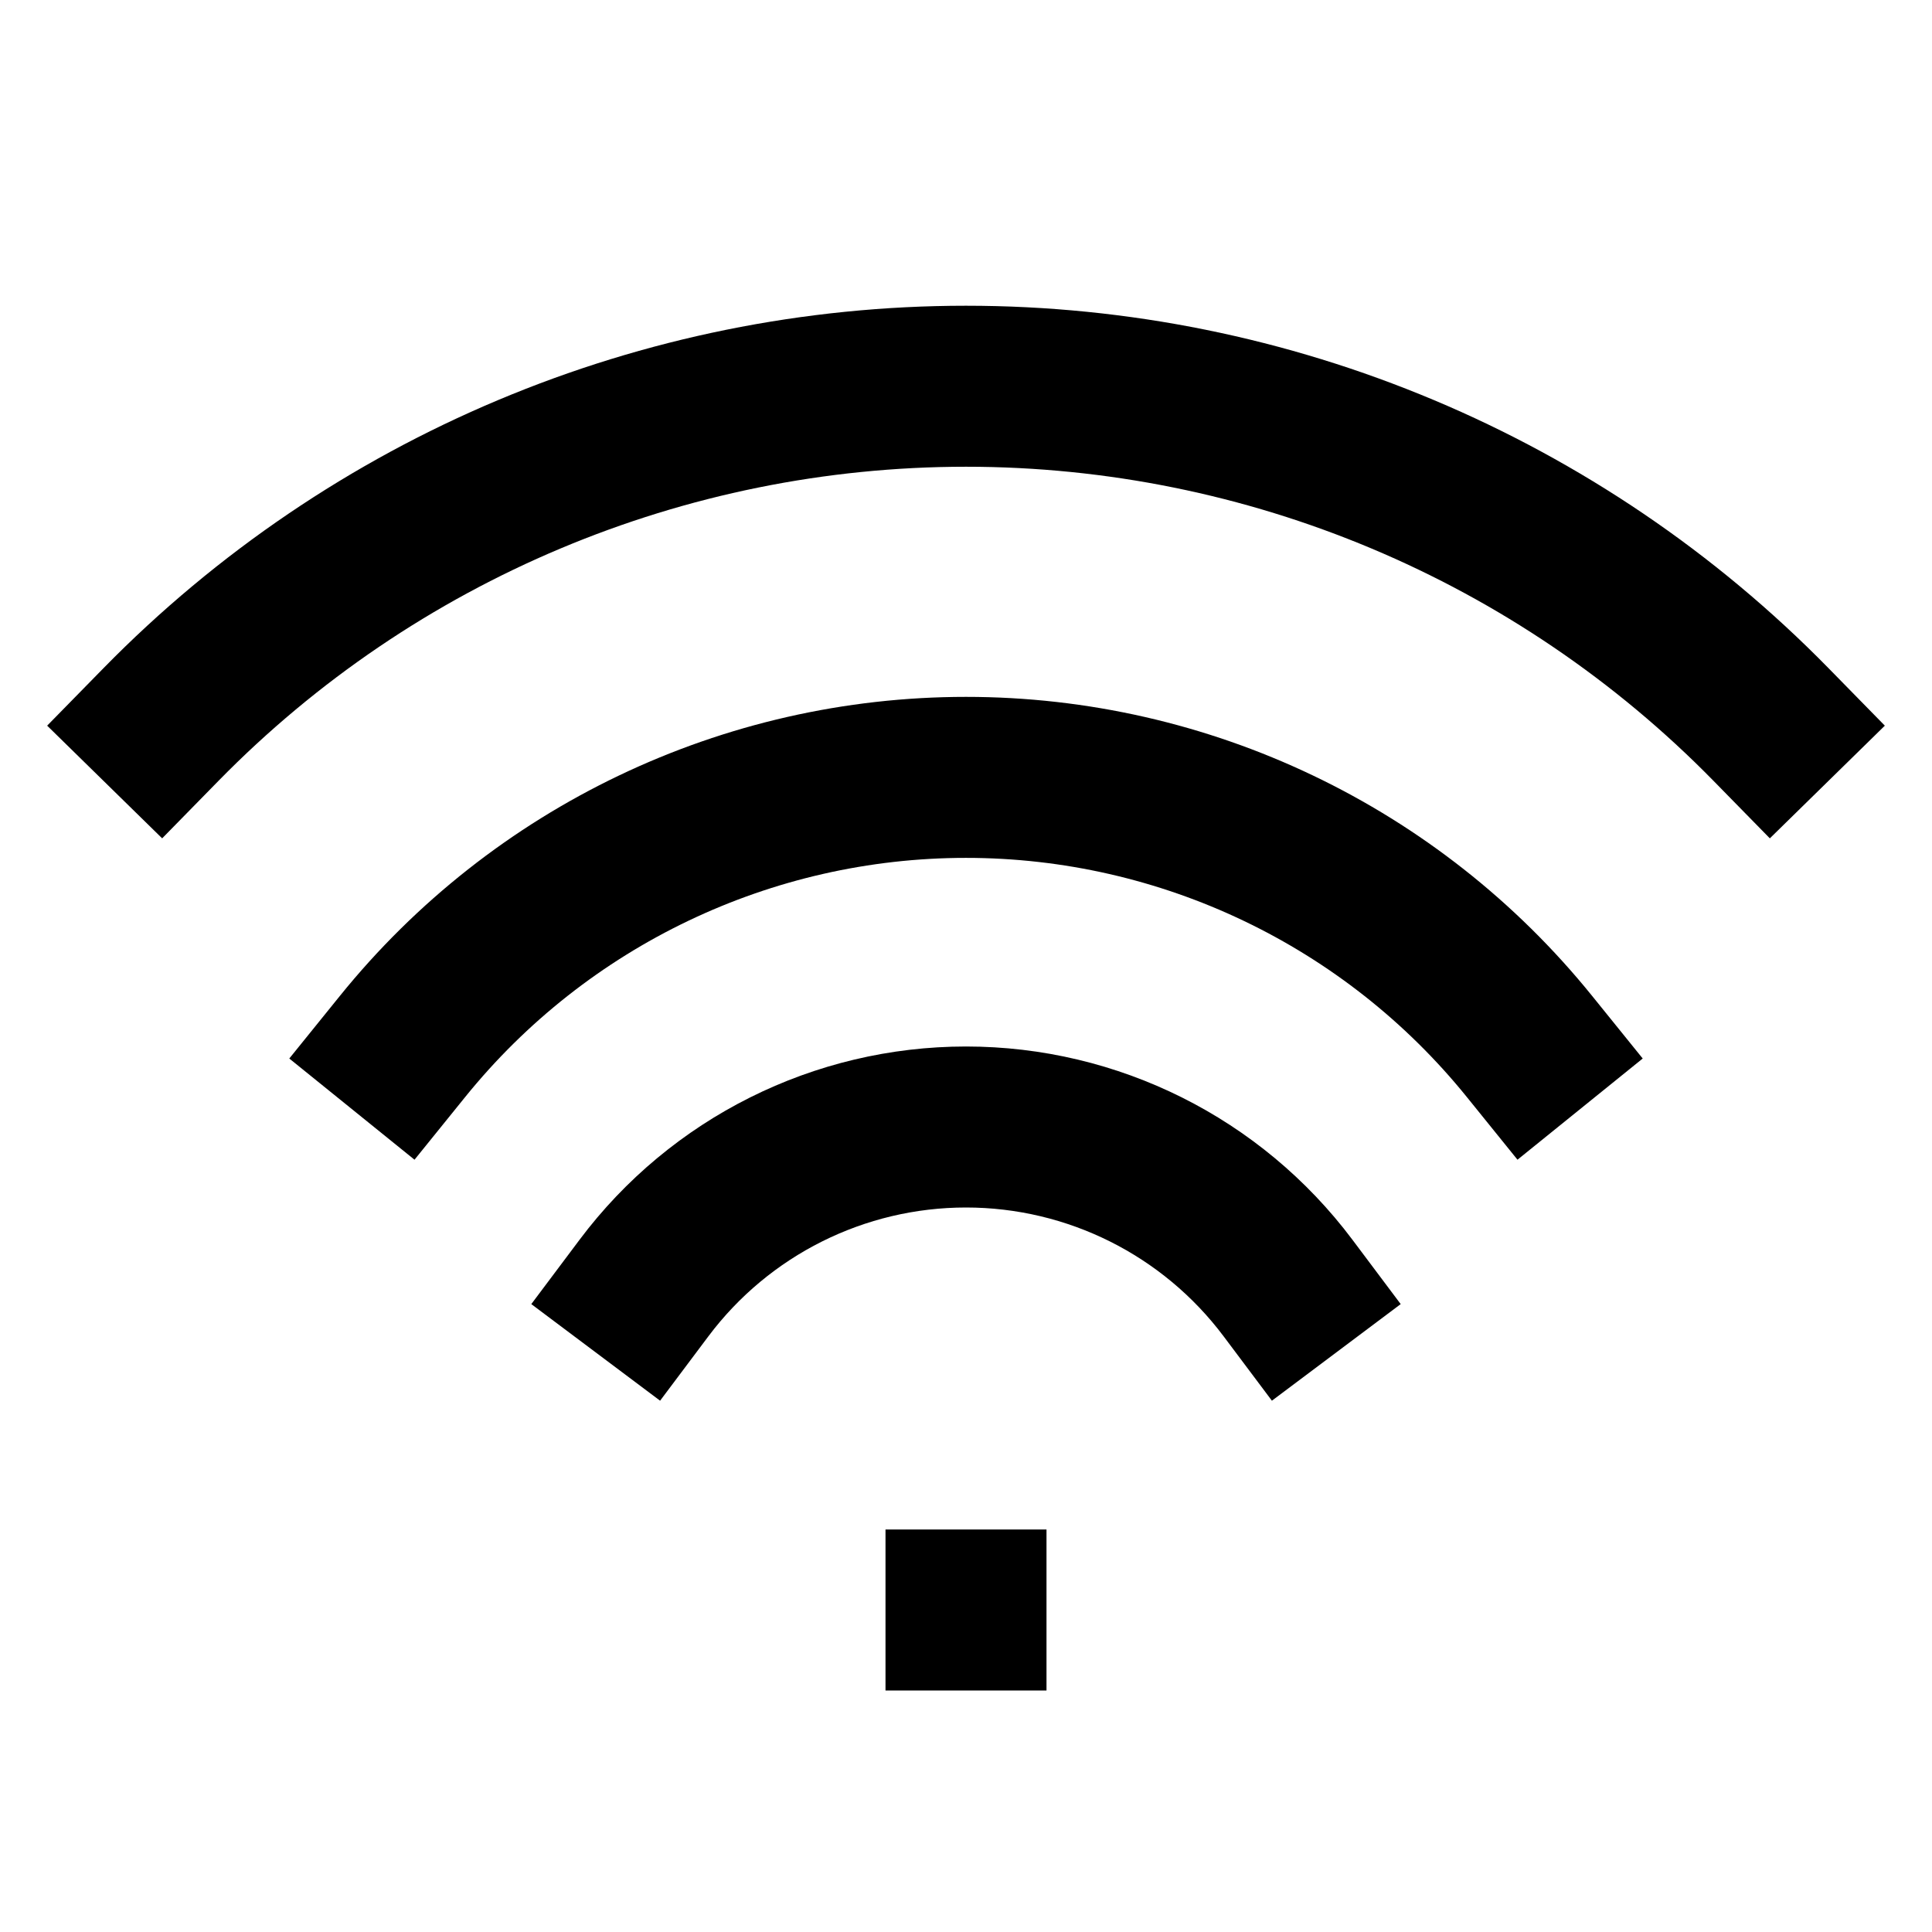
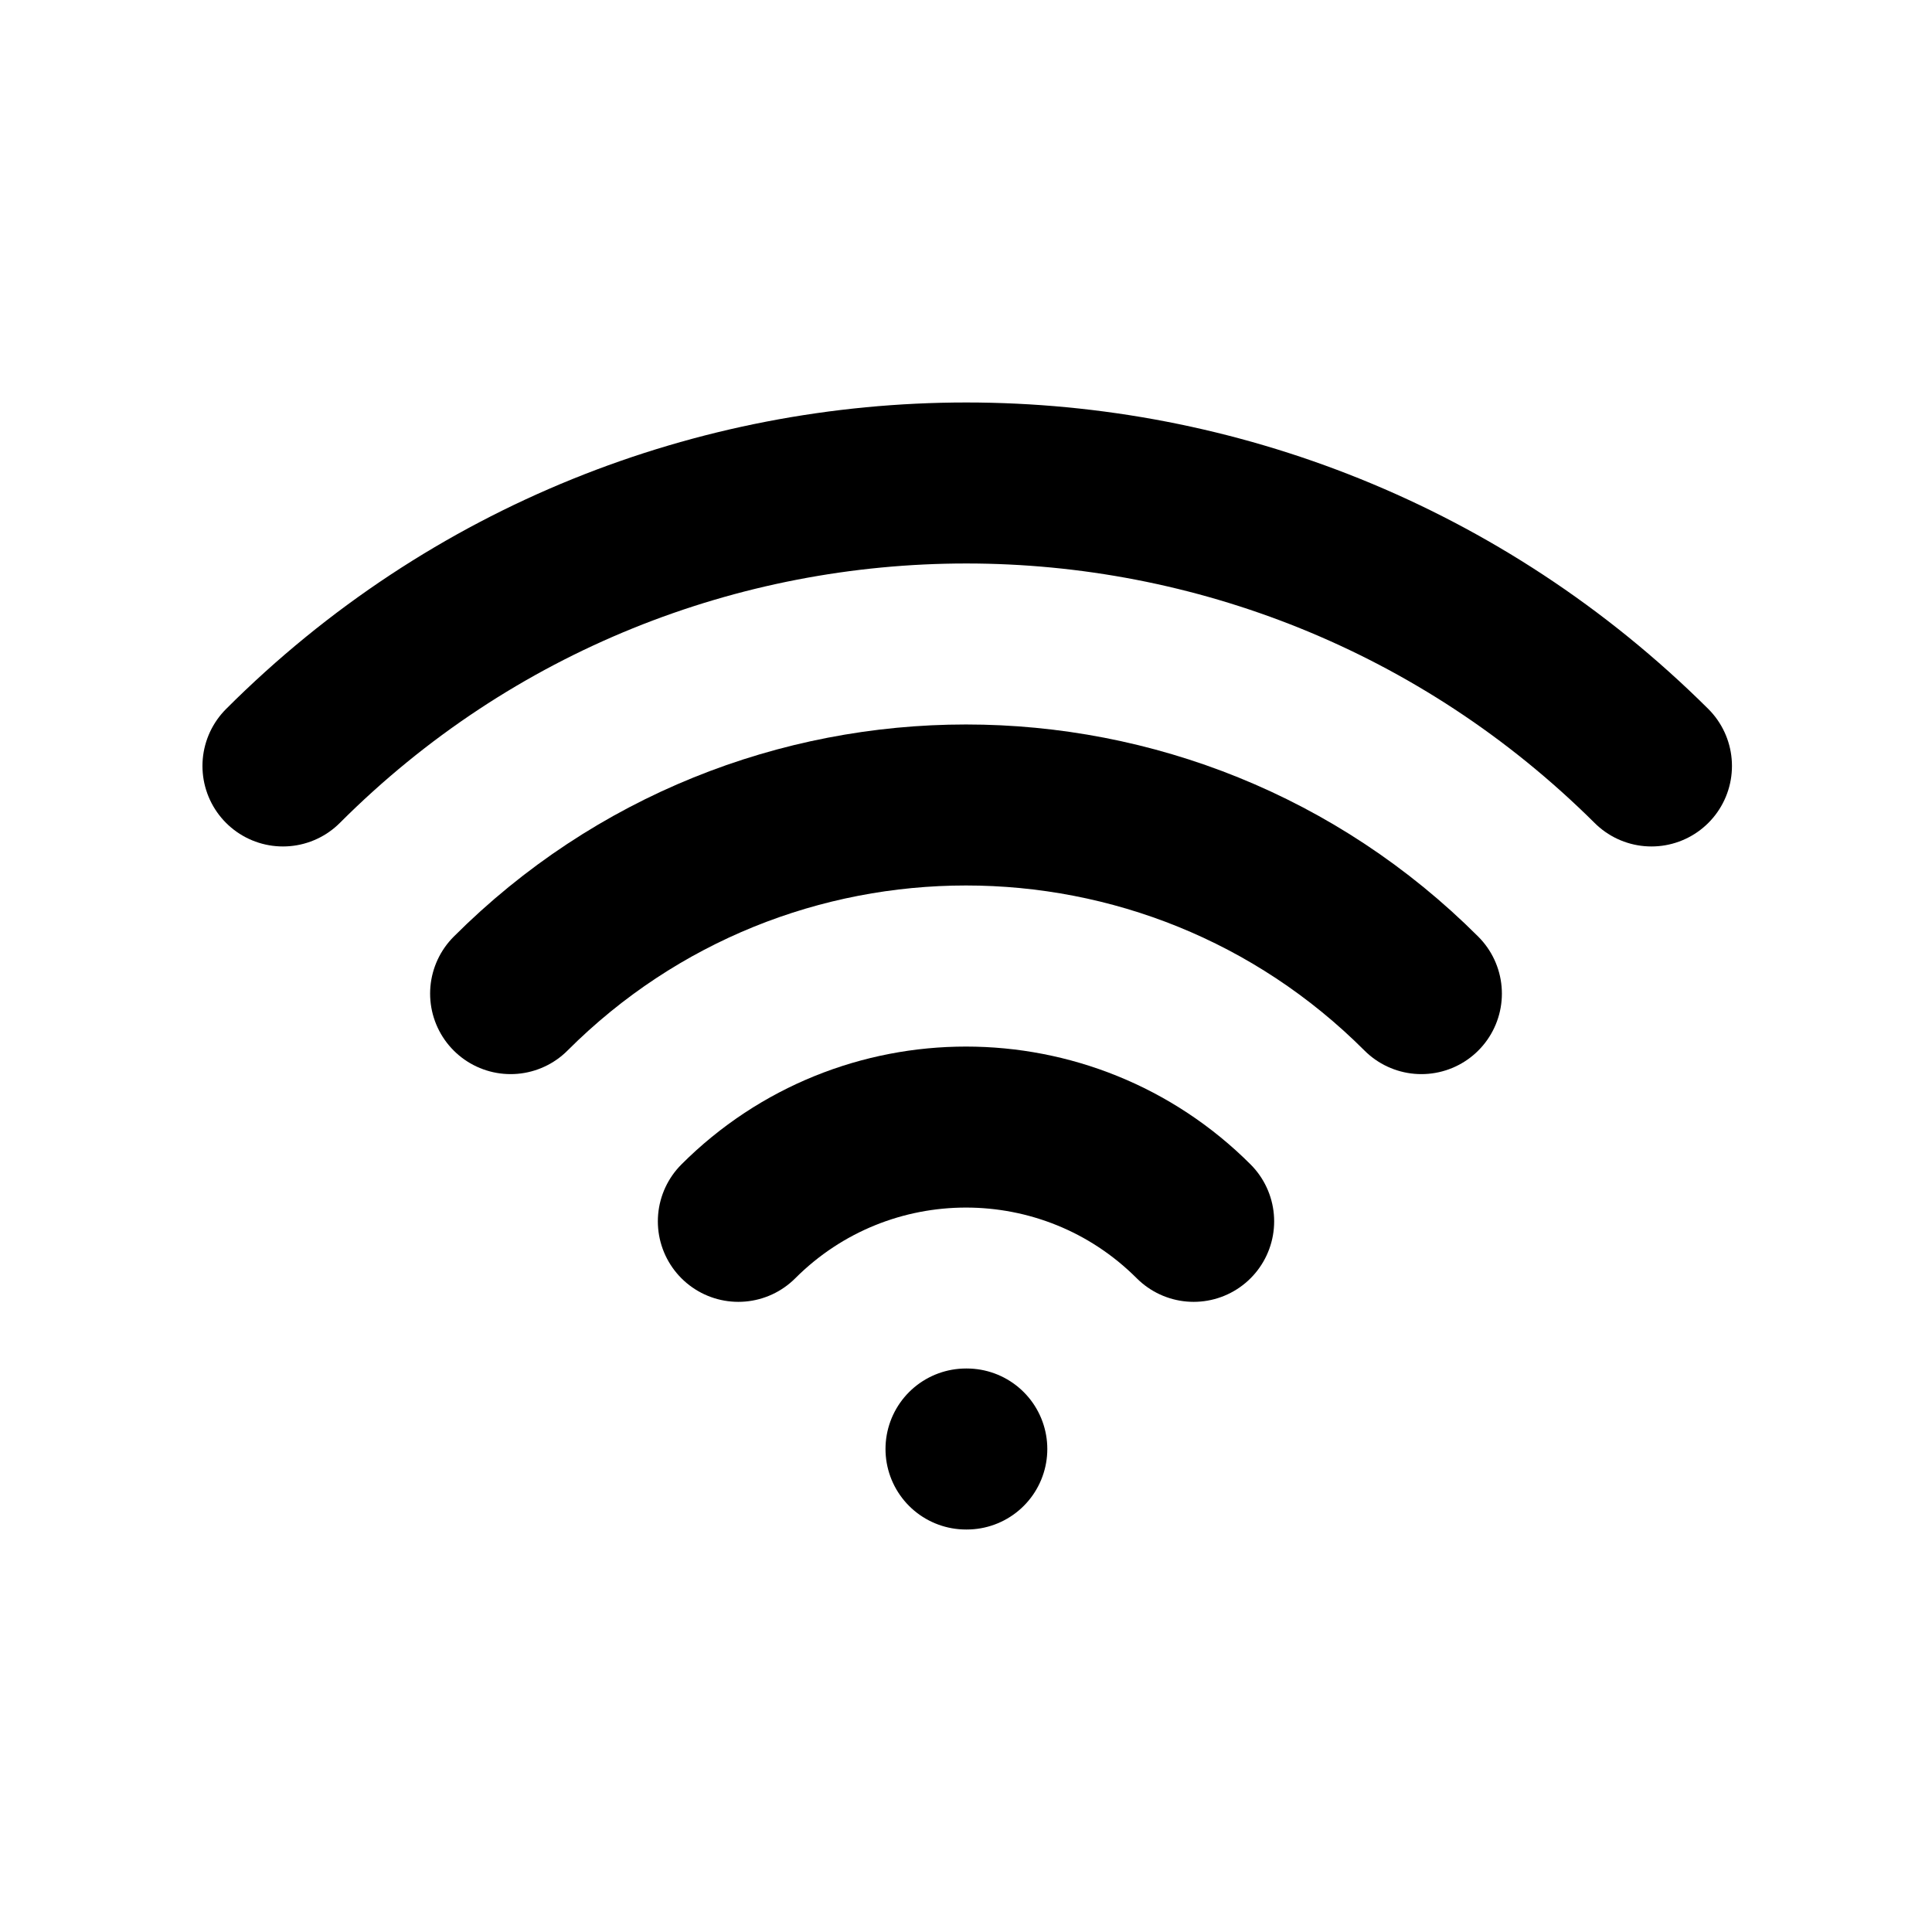
<svg xmlns="http://www.w3.org/2000/svg" width="24" height="24" viewBox="0 0 24 24">
-   <path fill="none" stroke="currentColor" stroke-width="2" stroke-linecap="square" stroke-linejoin="miter" stroke-miterlimit="2" d="M2 9a14 14 0 0 1 20 0M5 13a9 9 0 0 1 14 0M8 16a5 5 0 0 1 8 0" />
-   <path fill="currentColor" d="M11 19h2v2h-2z" />
+   <g fill="none" stroke="currentColor" stroke-width="2" stroke-linecap="round" stroke-linejoin="round">
+     <path d="M12 18l.01 0" />
+     <path d="M9.172 15.172a4 4 0 0 1 5.656 0" />
+     <path d="M6.343 12.343a8 8 0 0 1 11.314 0" />
+     <path d="M3.515 9.515c4.686 -4.687 12.284 -4.687 17 0" />
+   </g>
</svg>
